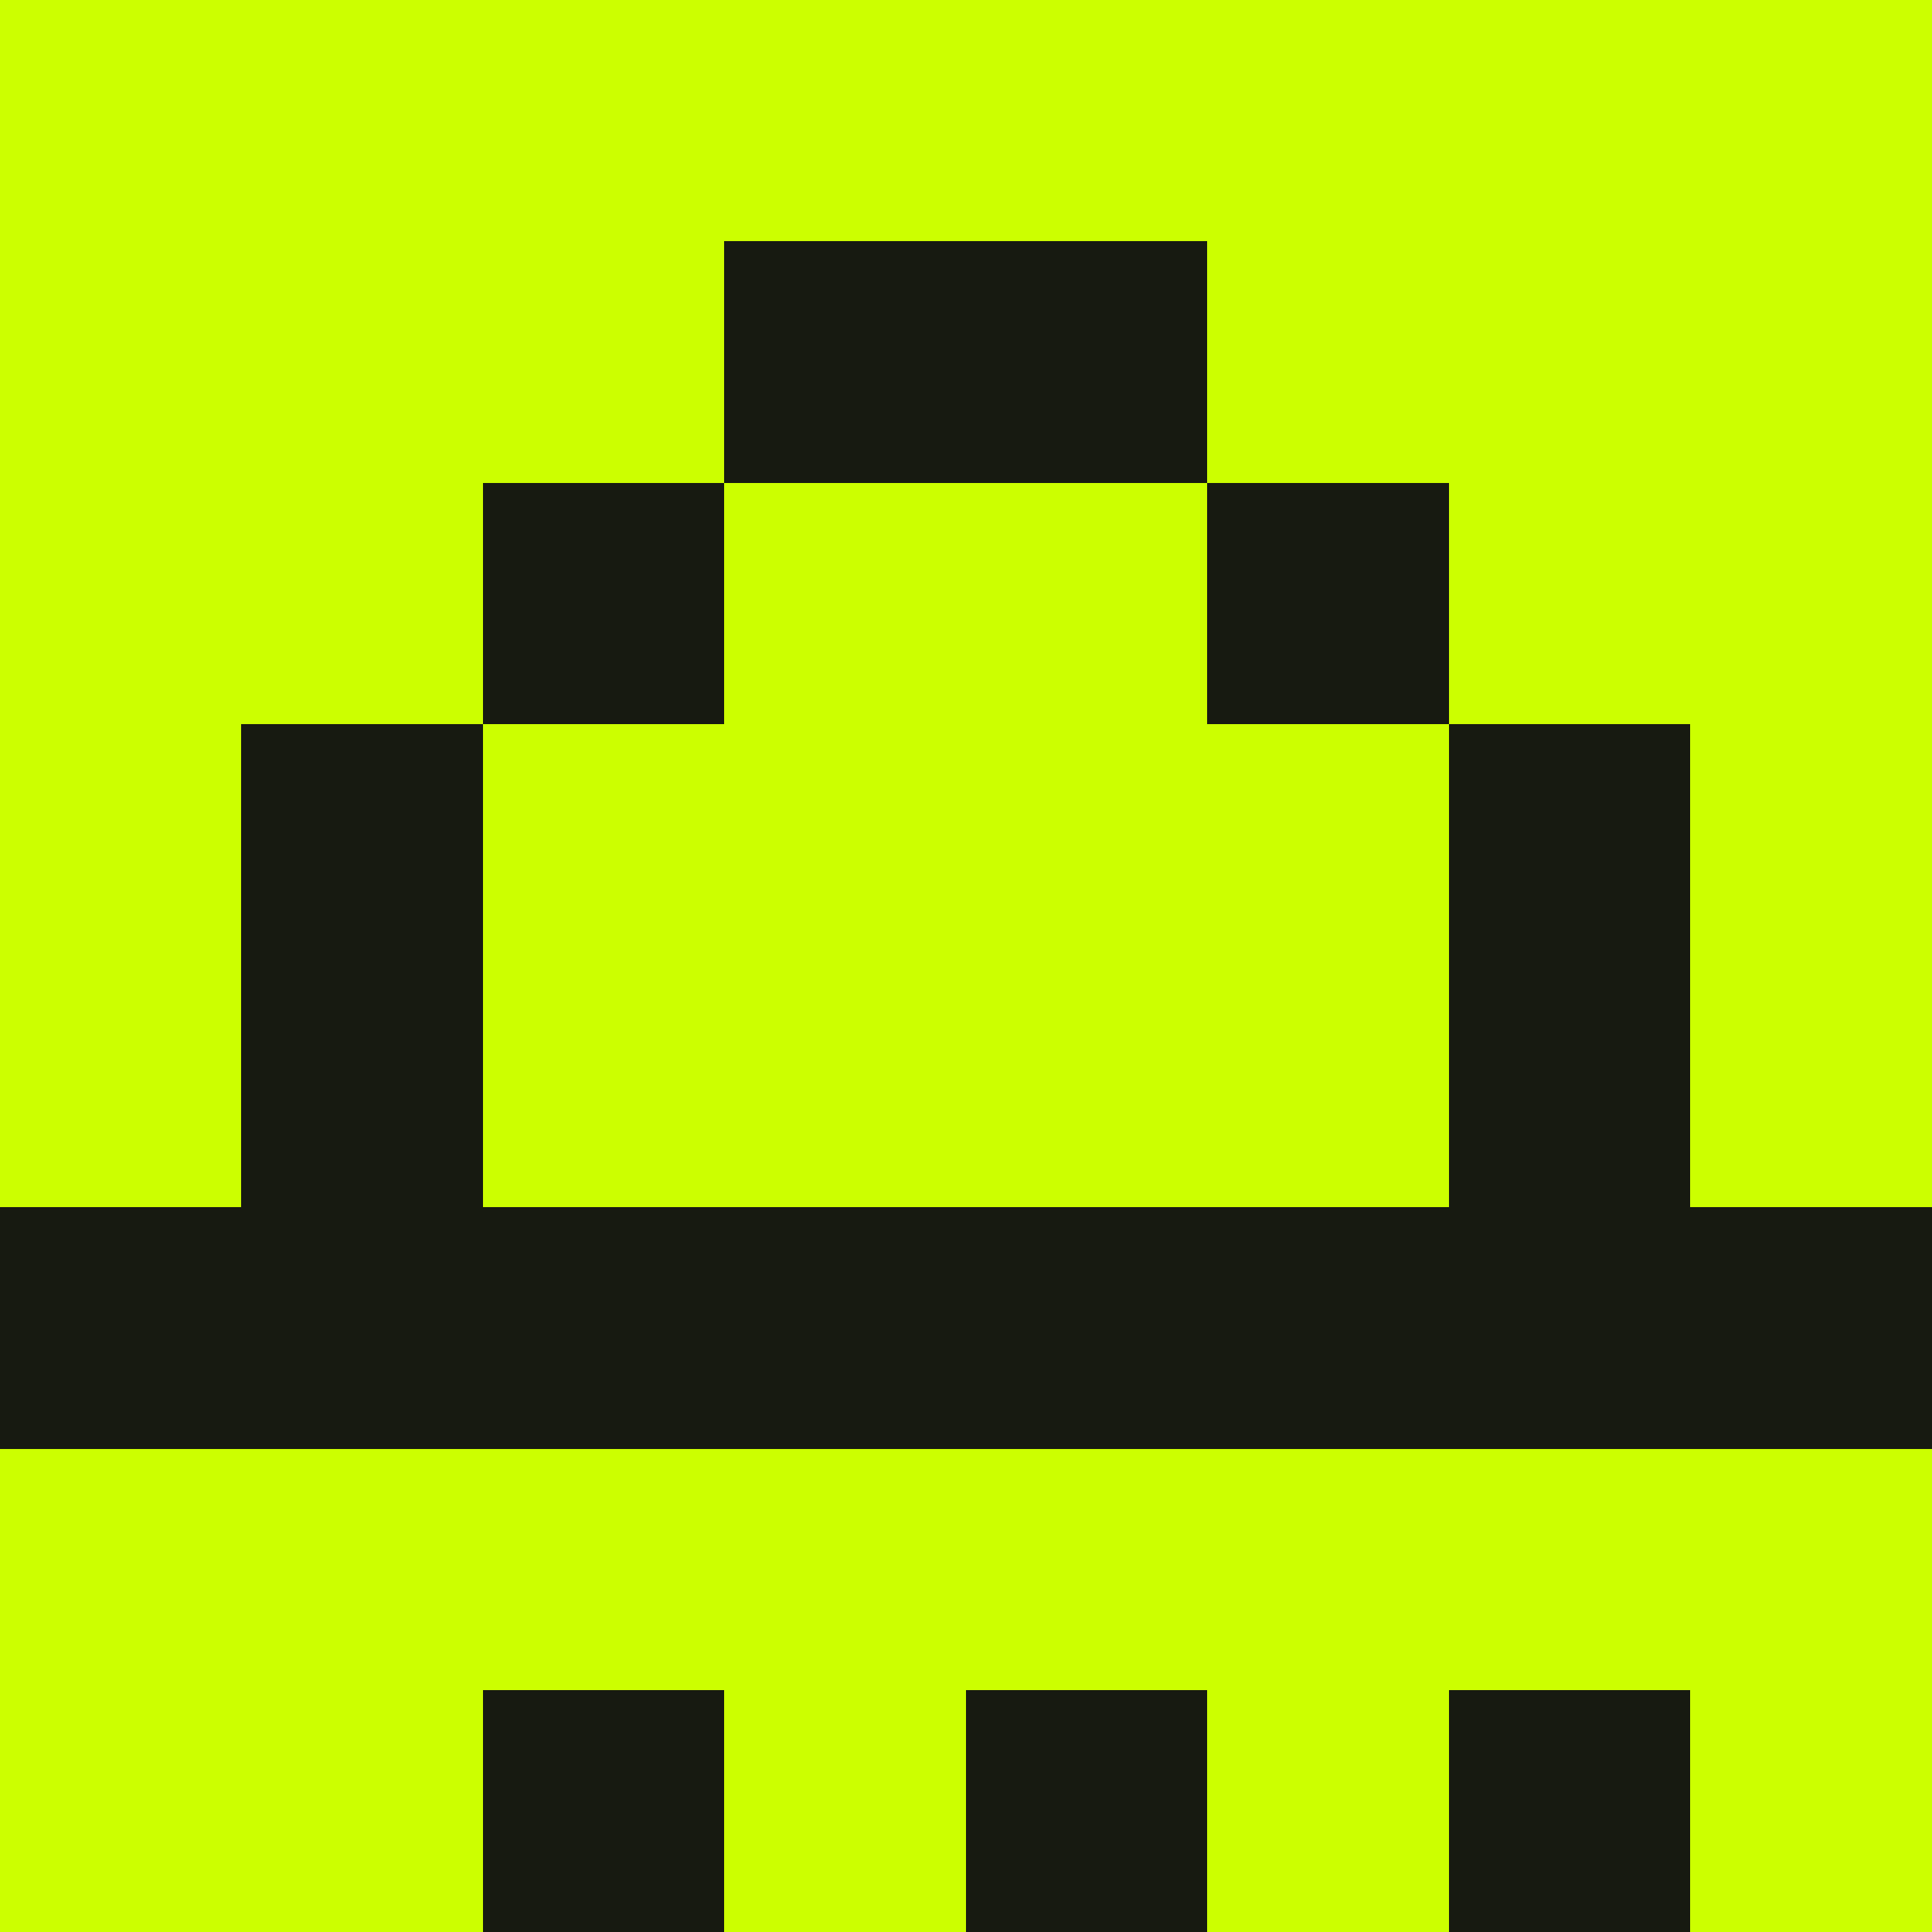
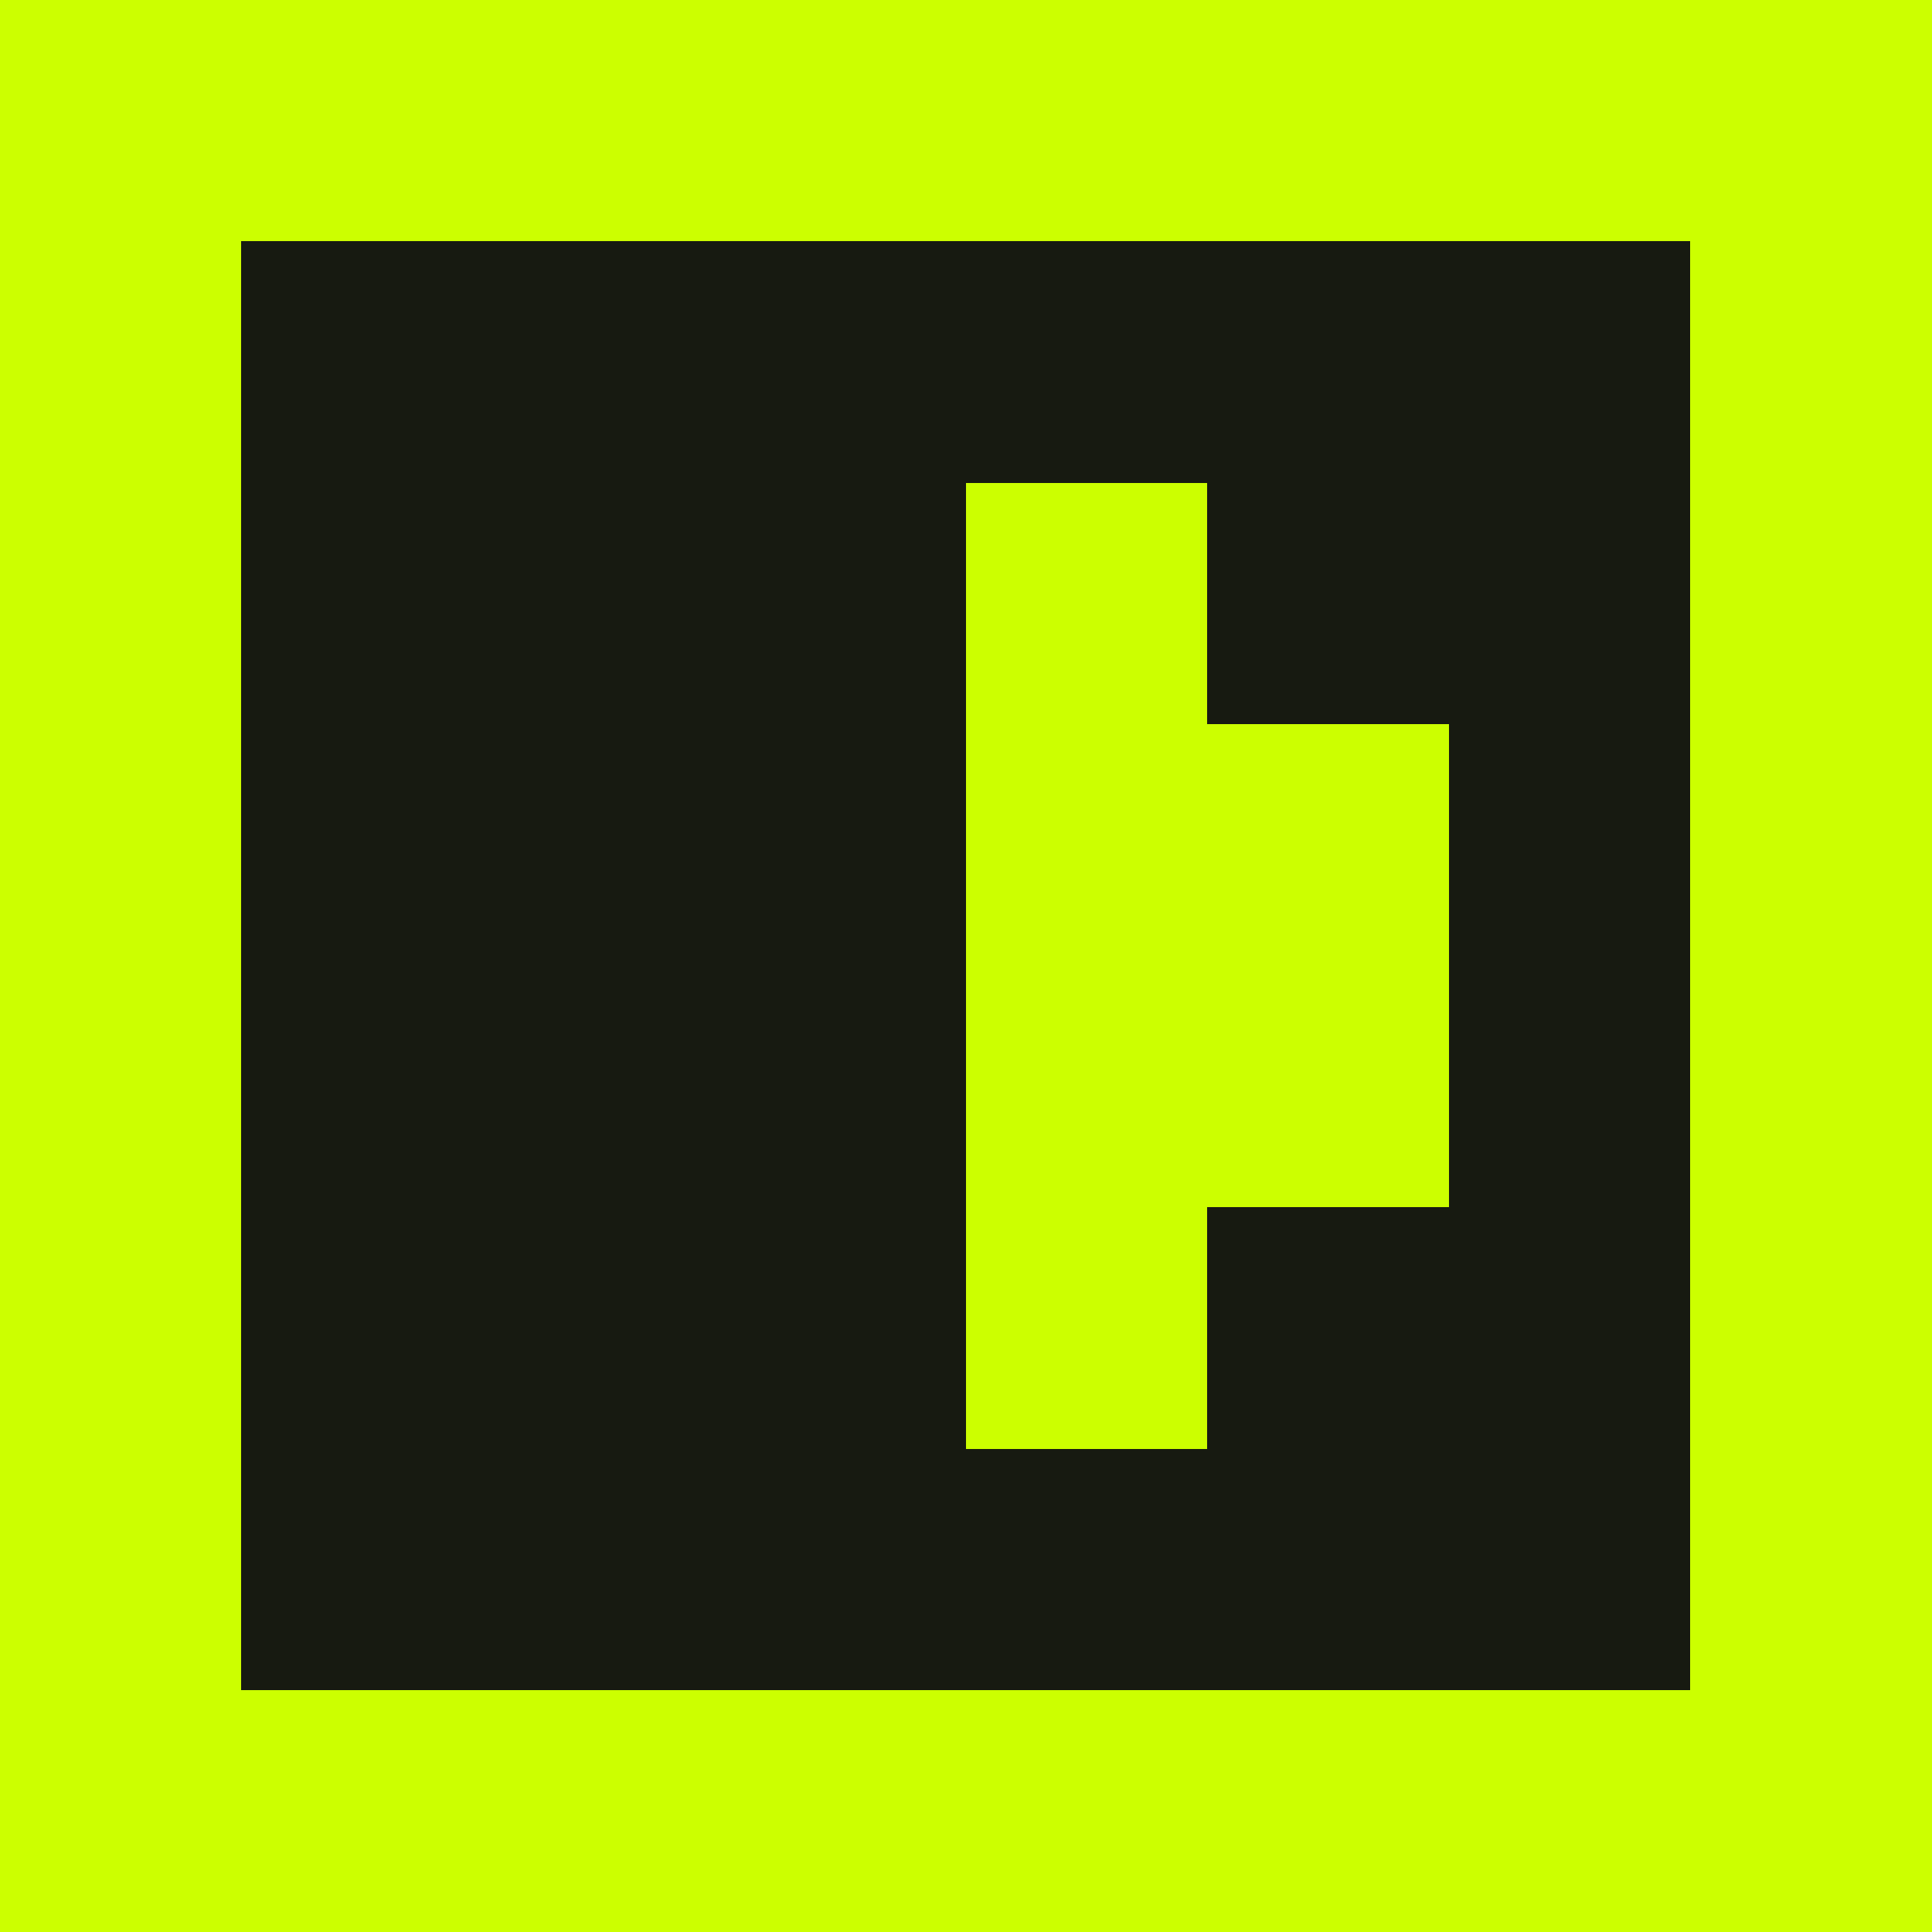
<svg xmlns="http://www.w3.org/2000/svg" viewBox="0 0 8 8" shape-rendering="crispEdges">
  <rect width="8" height="8" fill="#CCFF00" />
-   <path fill="#171A11" d="M3 1h2v1H3zM2 2h1v1H2zM5 2h1v1H5zM1 3h1v2H1zM6 3h1v2H6zM0 5h8v1H0zM2 7h1v1H2zM4 7h1v1H4zM6 7h1v1H6z" />
+   <path fill="#171A11" d="M1 1h6v6H1z" />
+   <path fill="#CCFF00" d="M4 2h1v1H4zM4 3h2v1H4zM4 4h2v1H4zM4 5h1v1H4z" />
</svg>
